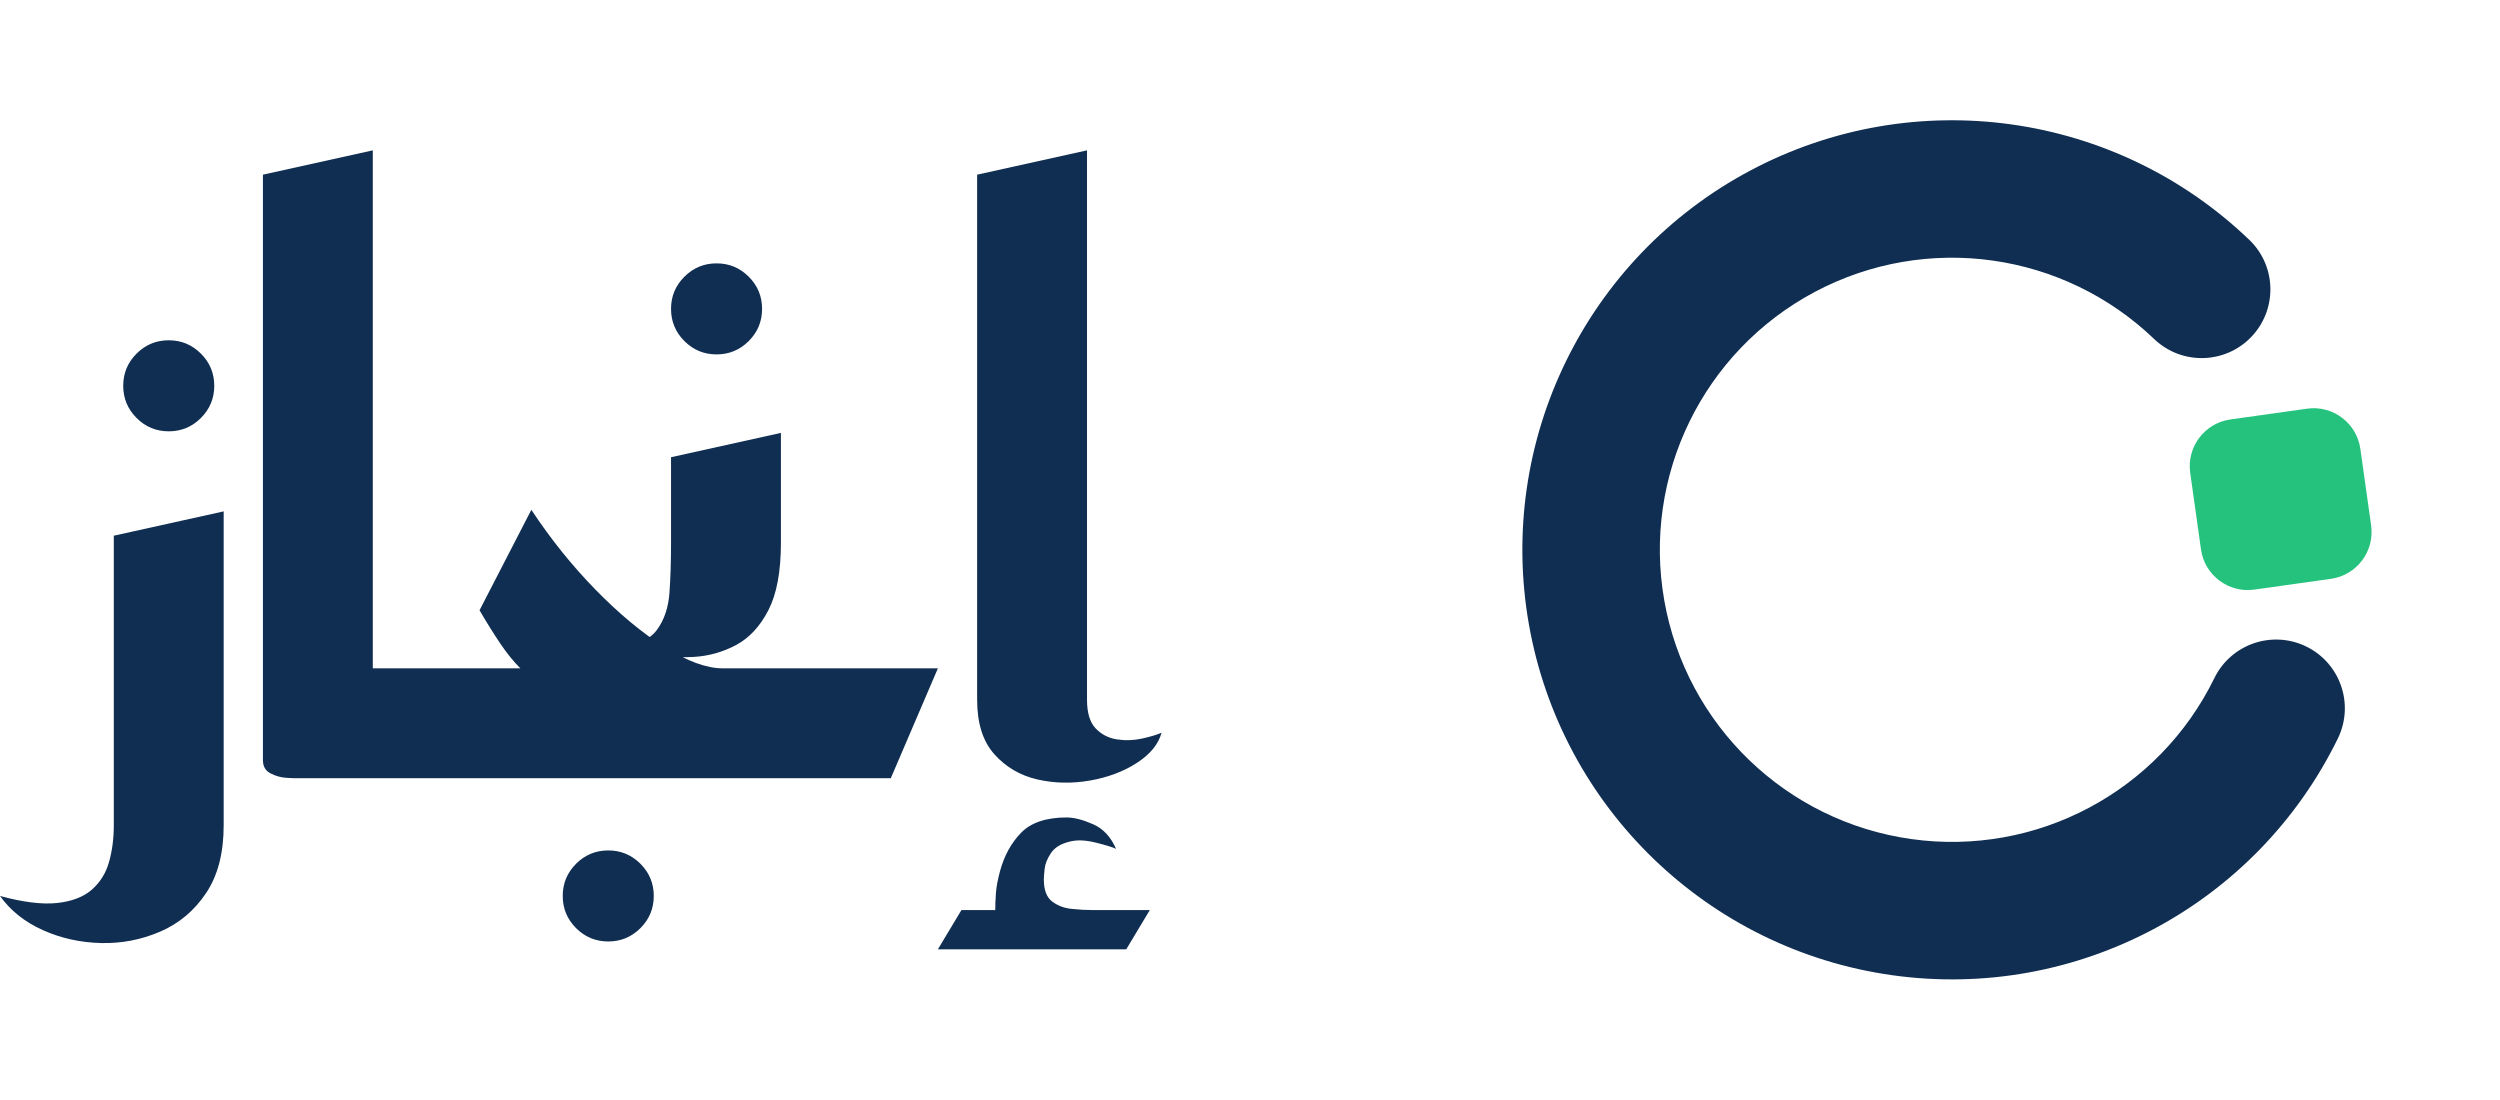
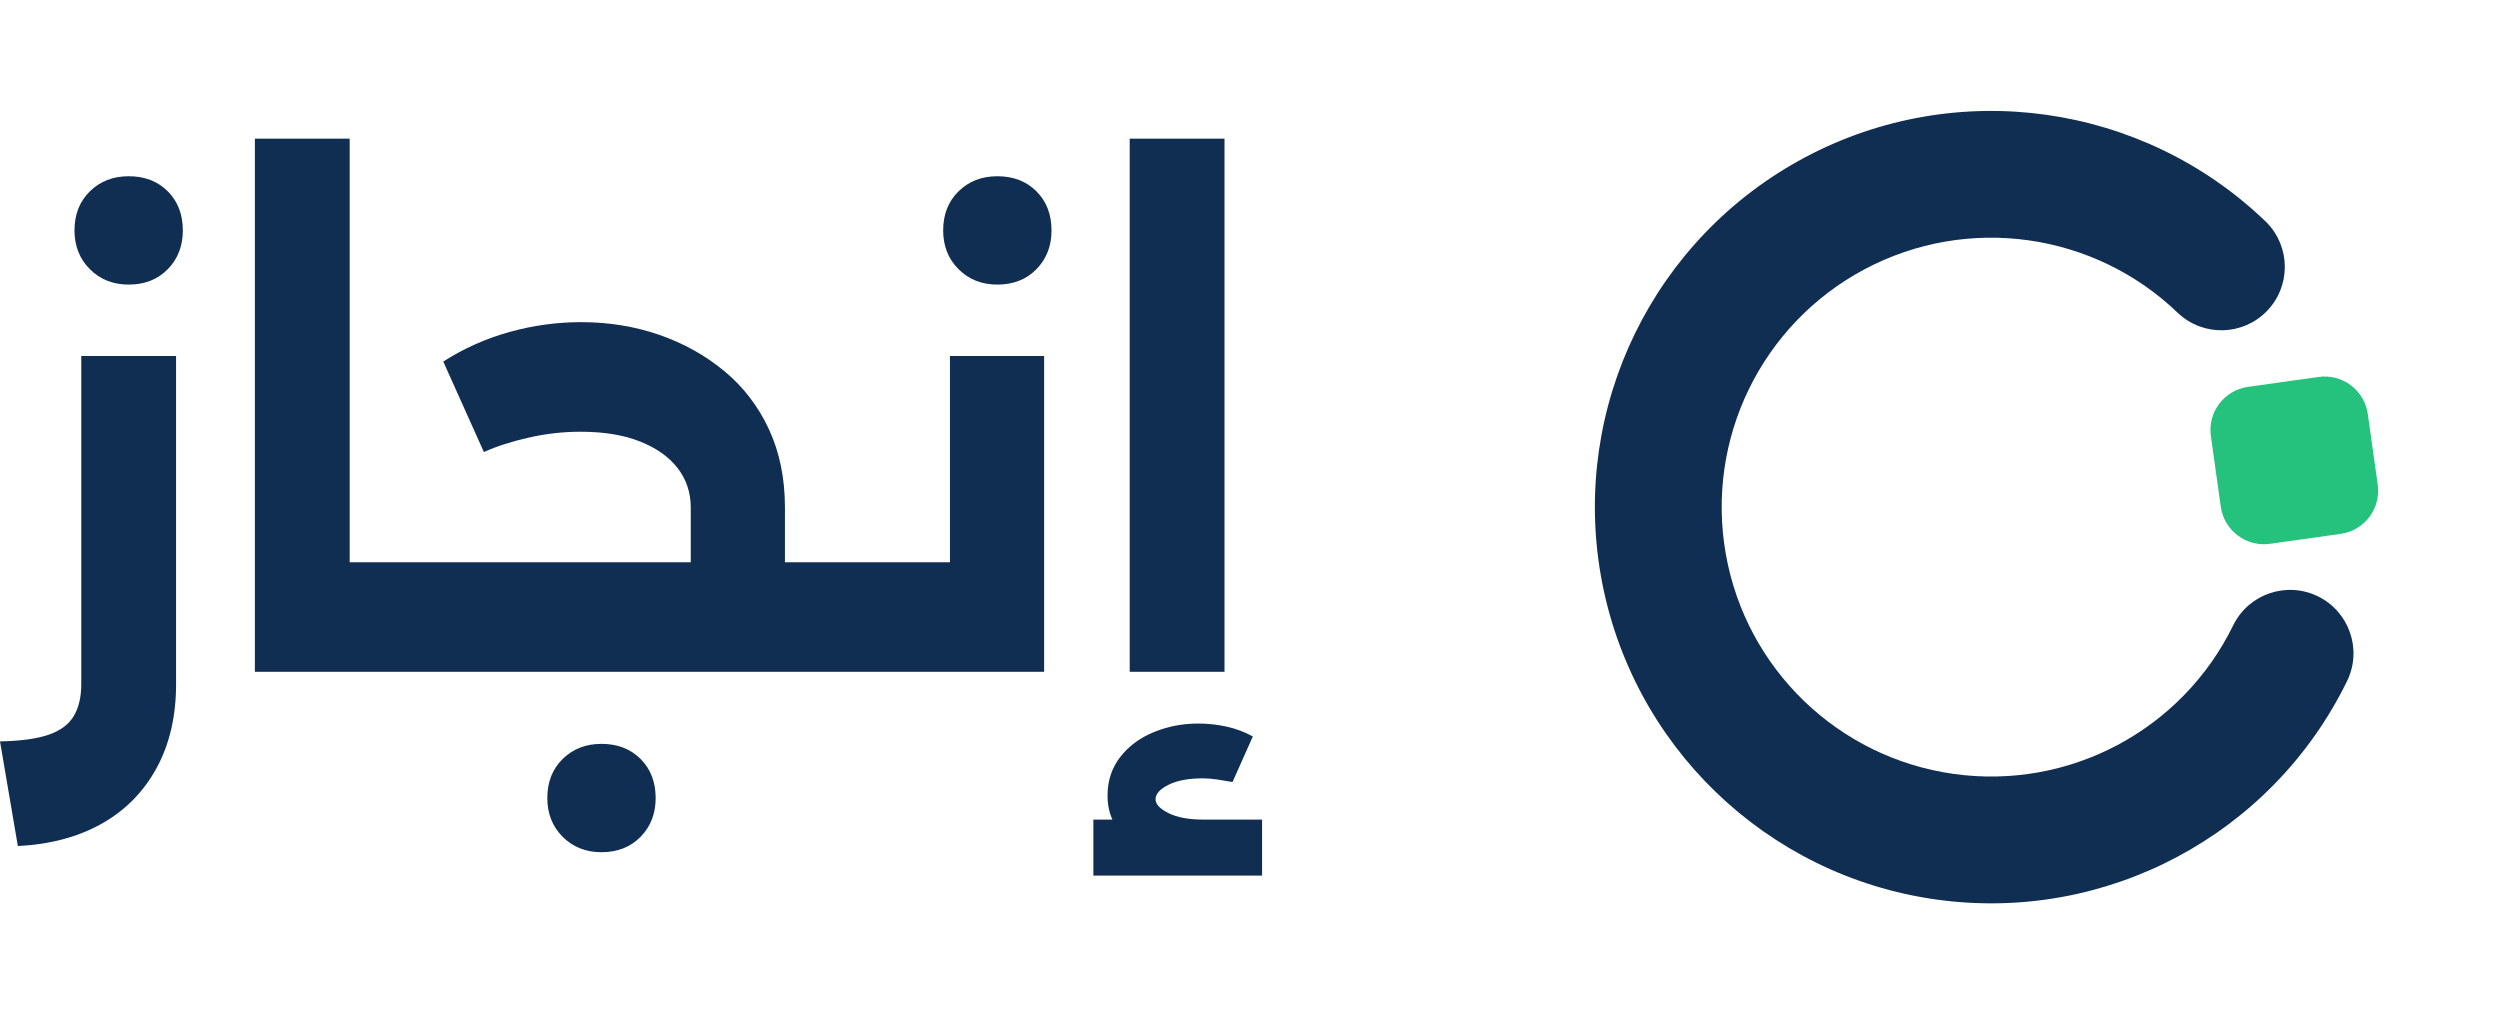
- <svg xmlns="http://www.w3.org/2000/svg" viewBox="0 0 582 256">
-   <g transform="translate(326.41 0)">
+ <svg xmlns="http://www.w3.org/2000/svg" viewBox="0 0 631 256">
+   <g transform="translate(374.55 0)">
    <path d="M197.47 56.07A100.0 100.0 0 1 0 217.88 171.84A16.0 16.0 0 0 0 189.12 157.81A68.0 68.0 0 1 1 175.24 79.08A16.0 16.0 0 0 0 197.47 56.07Z" fill="#102E52" />
    <rect x="184.53" y="96.20" width="40" height="40" rx="11" transform="rotate(-8 204.53 116.20)" fill="#24C27D" />
  </g>
  <g transform="translate(0 35.00)">
-     <path d="M26.0 -88.4Q21.2 -88.4 17.8 -91.8Q14.4 -95.2 14.4 -100.0Q14.4 -104.8 17.8 -108.2Q21.2 -111.6 26.0 -111.6Q30.8 -111.6 34.2 -108.2Q37.6 -104.8 37.6 -100.0Q37.6 -95.2 34.2 -91.8Q30.8 -88.4 26.0 -88.4ZM-17.0 30.0Q-8.2 32.4 -2.5 31.8Q3.2 31.2 6.4 28.4Q9.6 25.6 10.8 21.3Q12.0 17.0 12.0 12.0V-61.8L40.0 -68.0V12.0Q40.0 22.6 35.5 29.3Q31.0 36.0 23.8 39.1Q16.6 42.2 8.7 42.0Q0.8 41.8 -6.1 38.7Q-13.0 35.6 -17.0 30.0ZM58.0 0.0Q58.0 0.0 56.0 -0.1Q54.0 -0.2 52.0 -1.2Q50.0 -2.2 50.0 -4.6V-153.8L78.0 -160.0V-28.0H94.0V0.0ZM138.0 41.6Q133.2 41.6 129.8 38.2Q126.4 34.8 126.4 30.0Q126.4 25.2 129.8 21.8Q133.2 18.4 138.0 18.4Q142.8 18.4 146.2 21.8Q149.6 25.2 149.6 30.0Q149.6 34.8 146.2 38.2Q142.8 41.6 138.0 41.6ZM86.0 0.0V-28.0H115.6Q113.0 -30.6 110.5 -34.3Q108.0 -38.0 105.2 -42.8L118.4 -68.4Q125.8 -57.2 134.8 -48.0Q143.8 -38.8 152.4 -33.4Q161.0 -28.0 167.2 -28.0H222.0L210.0 0.0ZM165.6 -108.0Q160.8 -108.0 157.4 -111.4Q154.0 -114.8 154.0 -119.6Q154.0 -124.4 157.4 -127.8Q160.8 -131.2 165.6 -131.2Q170.4 -131.2 173.8 -127.8Q177.2 -124.4 177.2 -119.6Q177.2 -114.8 173.8 -111.4Q170.4 -108.0 165.6 -108.0ZM140.0 -33.0Q147.6 -34.0 150.4 -37.8Q153.2 -41.6 153.6 -47.3Q154.0 -53.0 154.0 -60.0V-81.8L182.0 -88.0V-60.0Q182.0 -49.0 178.8 -42.8Q175.6 -36.6 170.5 -33.9Q165.4 -31.2 159.6 -30.9Q153.8 -30.6 148.6 -31.4Q143.4 -32.2 140.0 -33.0ZM236.6 41.8V35.2Q236.6 31.4 236.8 29.1Q237.0 26.8 237.8 23.8Q239.4 17.8 243.2 13.9Q247.0 10.0 254.8 10.0Q257.6 10.0 261.5 11.7Q265.4 13.4 267.4 18.0Q266.2 17.4 262.2 16.4Q258.2 15.4 255.4 16.2Q252.2 17.0 250.8 19.1Q249.4 21.2 249.2 23.1Q249.0 25.0 249.0 25.8Q249.0 29.8 251.1 31.4Q253.2 33.0 256.1 33.3Q259.0 33.6 261.4 33.6H266.6L266.8 41.8ZM222.0 43.6 228.0 33.6H276.0L270.0 43.6ZM279.0 -11.6Q277.8 -7.2 272.7 -3.9Q267.6 -0.6 260.7 0.6Q253.8 1.8 247.3 0.3Q240.8 -1.2 236.4 -6.1Q232.0 -11.0 232.0 -20.0V-153.8L260.0 -160.0V-20.0Q260.0 -15.0 262.2 -12.7Q264.4 -10.4 267.6 -9.9Q270.8 -9.4 274.0 -10.1Q277.2 -10.8 279.0 -11.6Z" fill="#102E52" transform="translate(15.53 146.17) scale(0.91356)" />
+     <path d="M0.0 22.6Q10.2 22.4 15.9 20.4Q21.6 18.4 24.0 14.3Q26.4 10.2 26.4 4.0V-102.6H57.2V4.0Q57.2 19.6 50.9 31.2Q44.6 42.8 33.1 49.3Q21.6 55.8 5.8 56.6ZM41.8 -125.8Q34.2 -125.8 29.2 -130.8Q24.2 -135.8 24.2 -143.4Q24.2 -151.2 29.2 -156.1Q34.2 -161.0 41.8 -161.0Q49.6 -161.0 54.5 -156.1Q59.4 -151.2 59.4 -143.4Q59.4 -135.8 54.5 -130.8Q49.6 -125.8 41.8 -125.8ZM112.4 0.0V-35.6H135.8V0.0ZM82.8 0.0V-173.2H113.6V0.0ZM135.8 0.0V-35.6Q137.6 -35.6 138.7 -30.8Q139.8 -26.0 139.8 -18.0Q139.8 -9.8 138.7 -4.9Q137.6 0.0 135.8 0.0ZM250.4 0.0V-35.6H278.4V0.0ZM135.8 0.0Q134.0 0.0 132.9 -4.9Q131.8 -9.8 131.8 -18.0Q131.8 -26.0 132.9 -30.8Q134.0 -35.6 135.8 -35.6ZM224.4 -19.4V-53.4Q224.4 -60.6 220.2 -66.1Q216.0 -71.6 208.0 -74.8Q200.0 -78.0 188.6 -78.0Q180.2 -78.0 171.8 -76.1Q163.4 -74.2 157.2 -71.4L144.0 -100.8Q154.0 -107.2 165.5 -110.4Q177.0 -113.6 188.8 -113.6Q202.2 -113.6 214.1 -109.5Q226.0 -105.4 235.3 -97.7Q244.6 -90.0 249.8 -78.8Q255.0 -67.6 255.0 -53.4V-19.4ZM135.8 0.0V-35.6H262.6L256.2 0.0ZM278.4 0.0V-35.6Q280.2 -35.6 281.3 -30.8Q282.4 -26.0 282.4 -18.0Q282.4 -9.8 281.3 -4.9Q280.2 0.0 278.4 0.0ZM195.4 58.6Q187.8 58.6 182.8 53.6Q177.8 48.6 177.8 41Q177.8 33.2 182.8 28.3Q187.8 23.4 195.4 23.4Q203.2 23.4 208.1 28.3Q213.0 33.2 213.0 41Q213.0 48.6 208.1 53.6Q203.2 58.6 195.4 58.6ZM308.6 -102.6H339.2V0.0H278.4V-35.6H308.6ZM278.4 0.0Q276.6 0.0 275.5 -4.9Q274.4 -9.8 274.4 -18.0Q274.4 -26.0 275.5 -30.8Q276.6 -35.6 278.4 -35.6ZM324 -125.8Q316.4 -125.8 311.4 -130.8Q306.4 -135.8 306.4 -143.4Q306.4 -151.2 311.4 -156.1Q316.4 -161.0 324 -161.0Q331.8 -161.0 336.7 -156.1Q341.6 -151.2 341.6 -143.4Q341.6 -135.8 336.7 -130.8Q331.8 -125.8 324 -125.8ZM367 0.0V-173.2H397.8V0.0ZM391 61Q377.2 61 368.5 55.7Q359.8 50.4 359.8 40.2Q359.8 33.0 363.9 27.7Q368 22.4 374.8 19.6Q381.6 16.8 389.2 16.8Q394 16.8 398.5 17.8Q403 18.8 407 21.0L400.4 35.8Q398.2 35.4 395.6 35Q393 34.6 390.8 34.6Q383.8 34.6 379.6 36.7Q375.4 38.8 375.4 41.4Q375.4 43.8 379.6 45.9Q383.8 48 391 48ZM355.2 66.2V48H410V66.2Z" fill="#102E52" transform="translate(-0.00 134.57) scale(0.77694)" />
  </g>
</svg>
